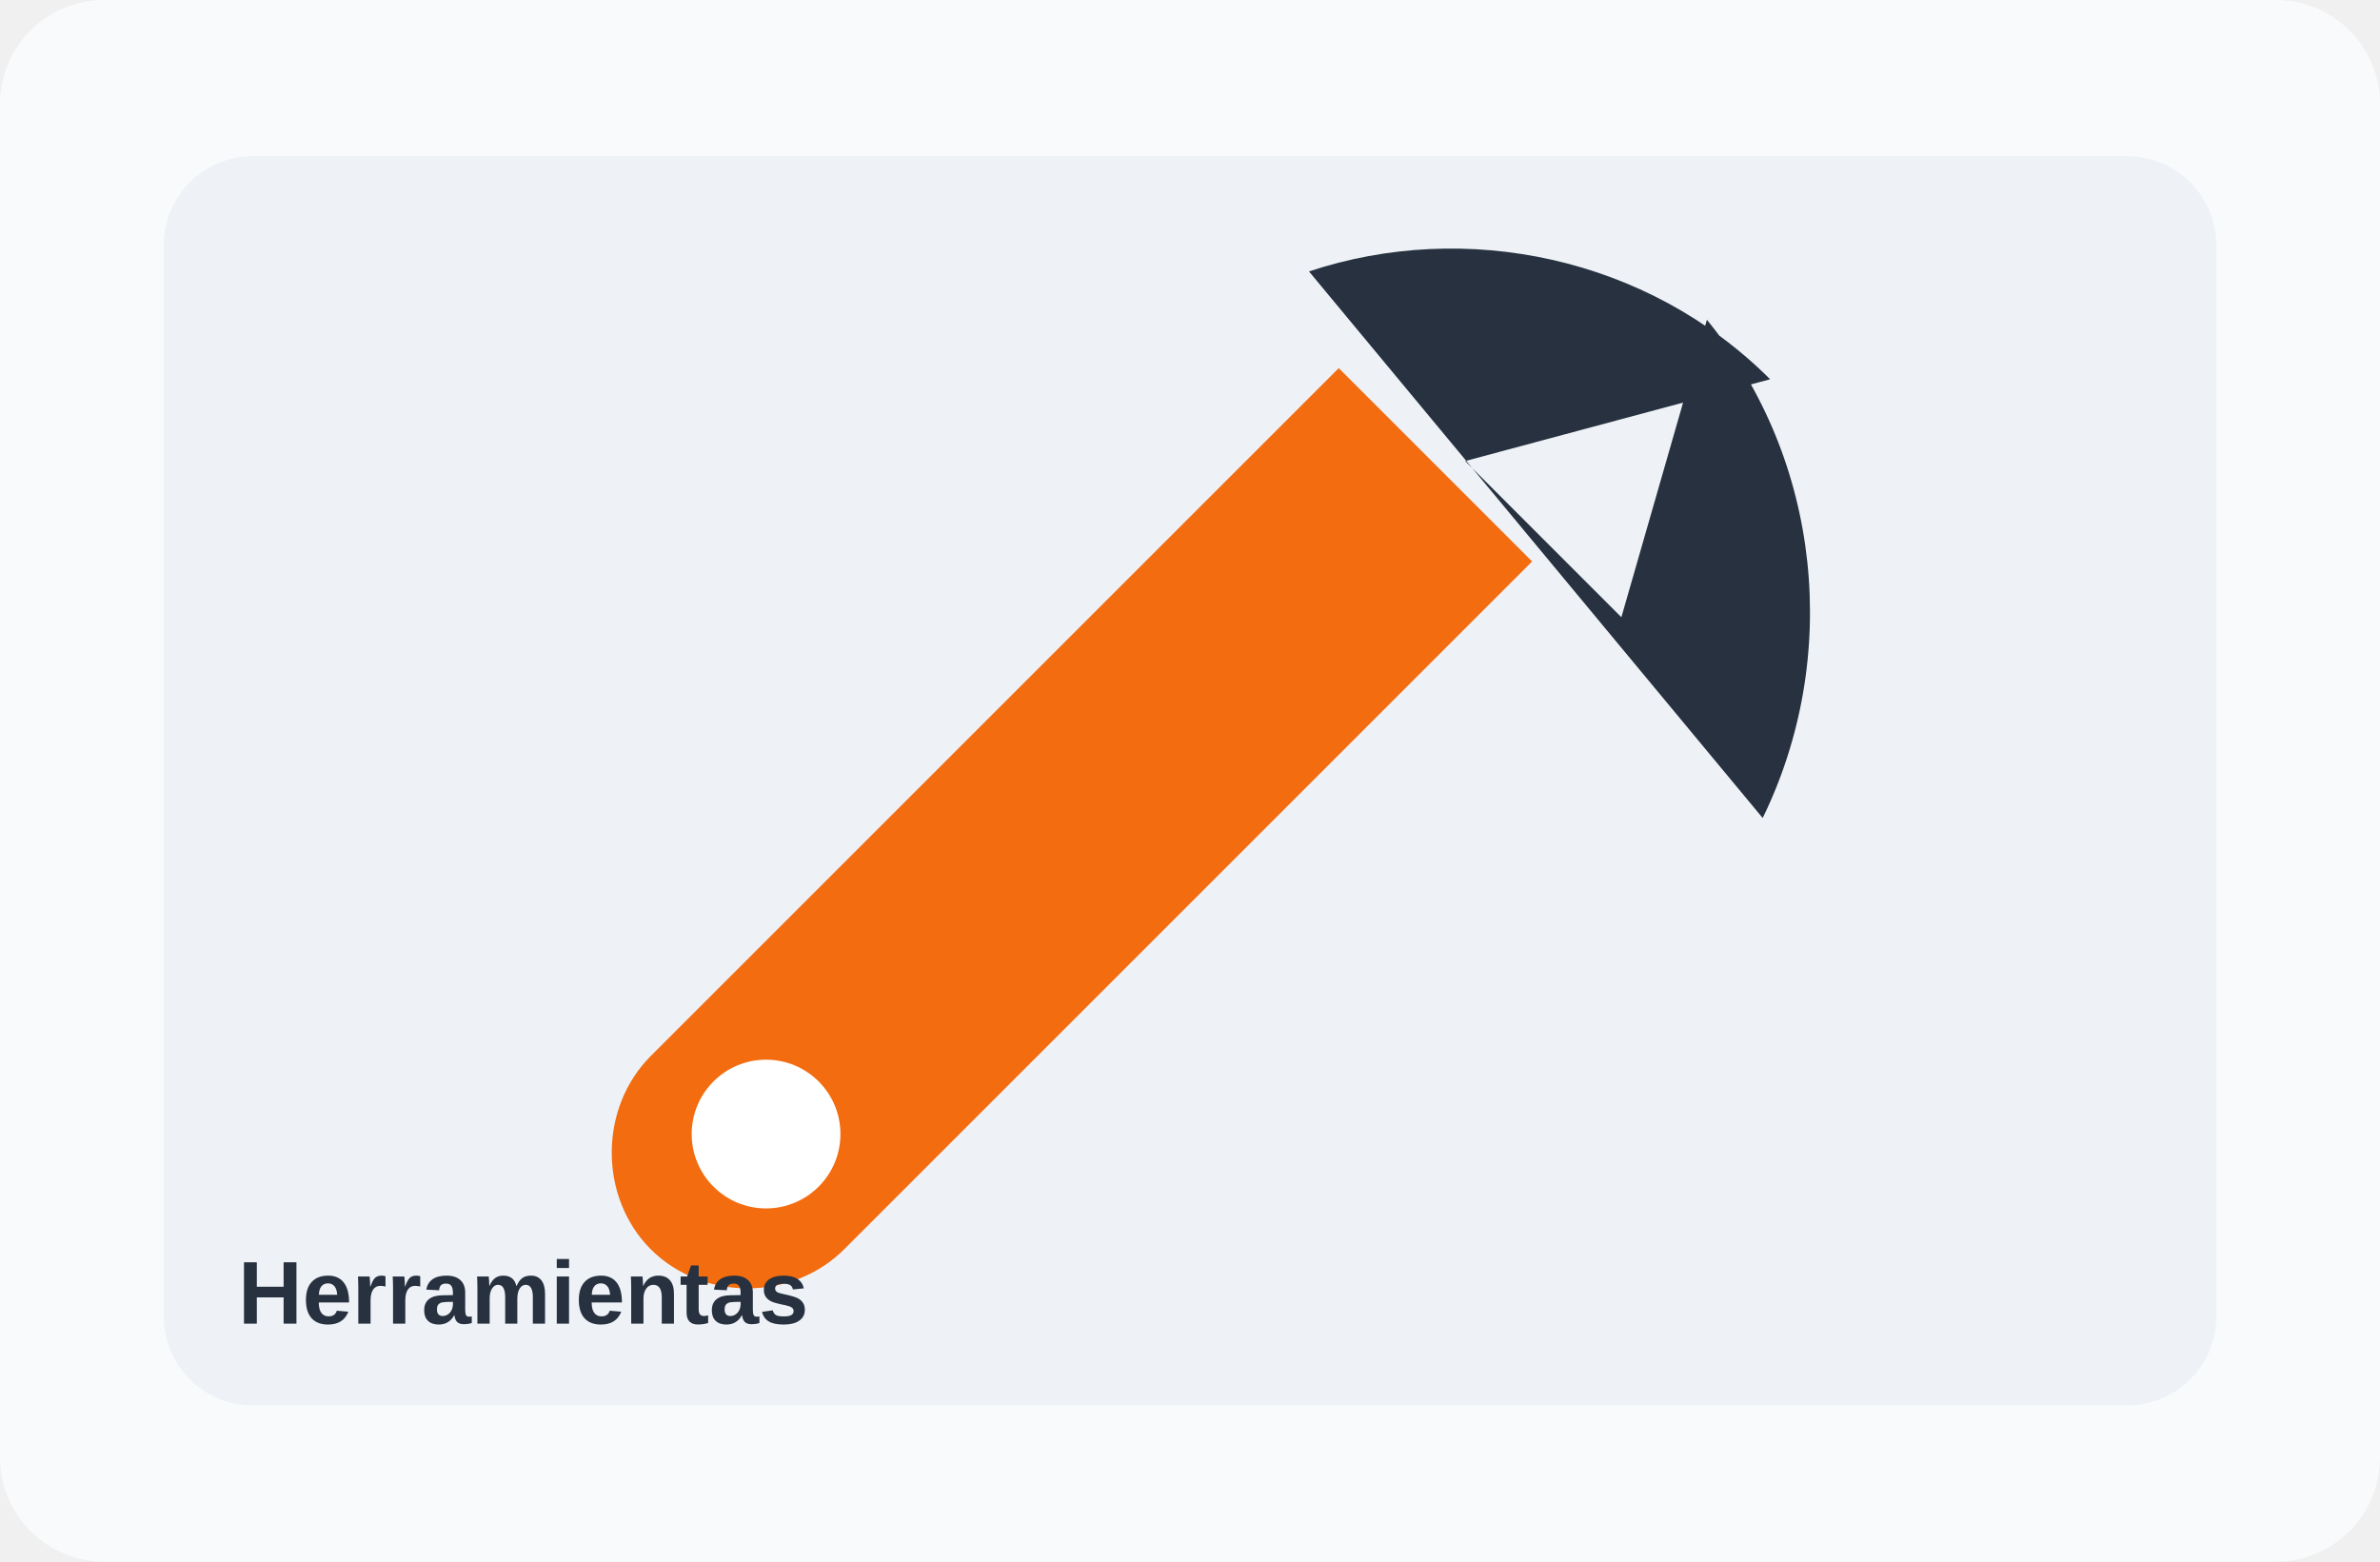
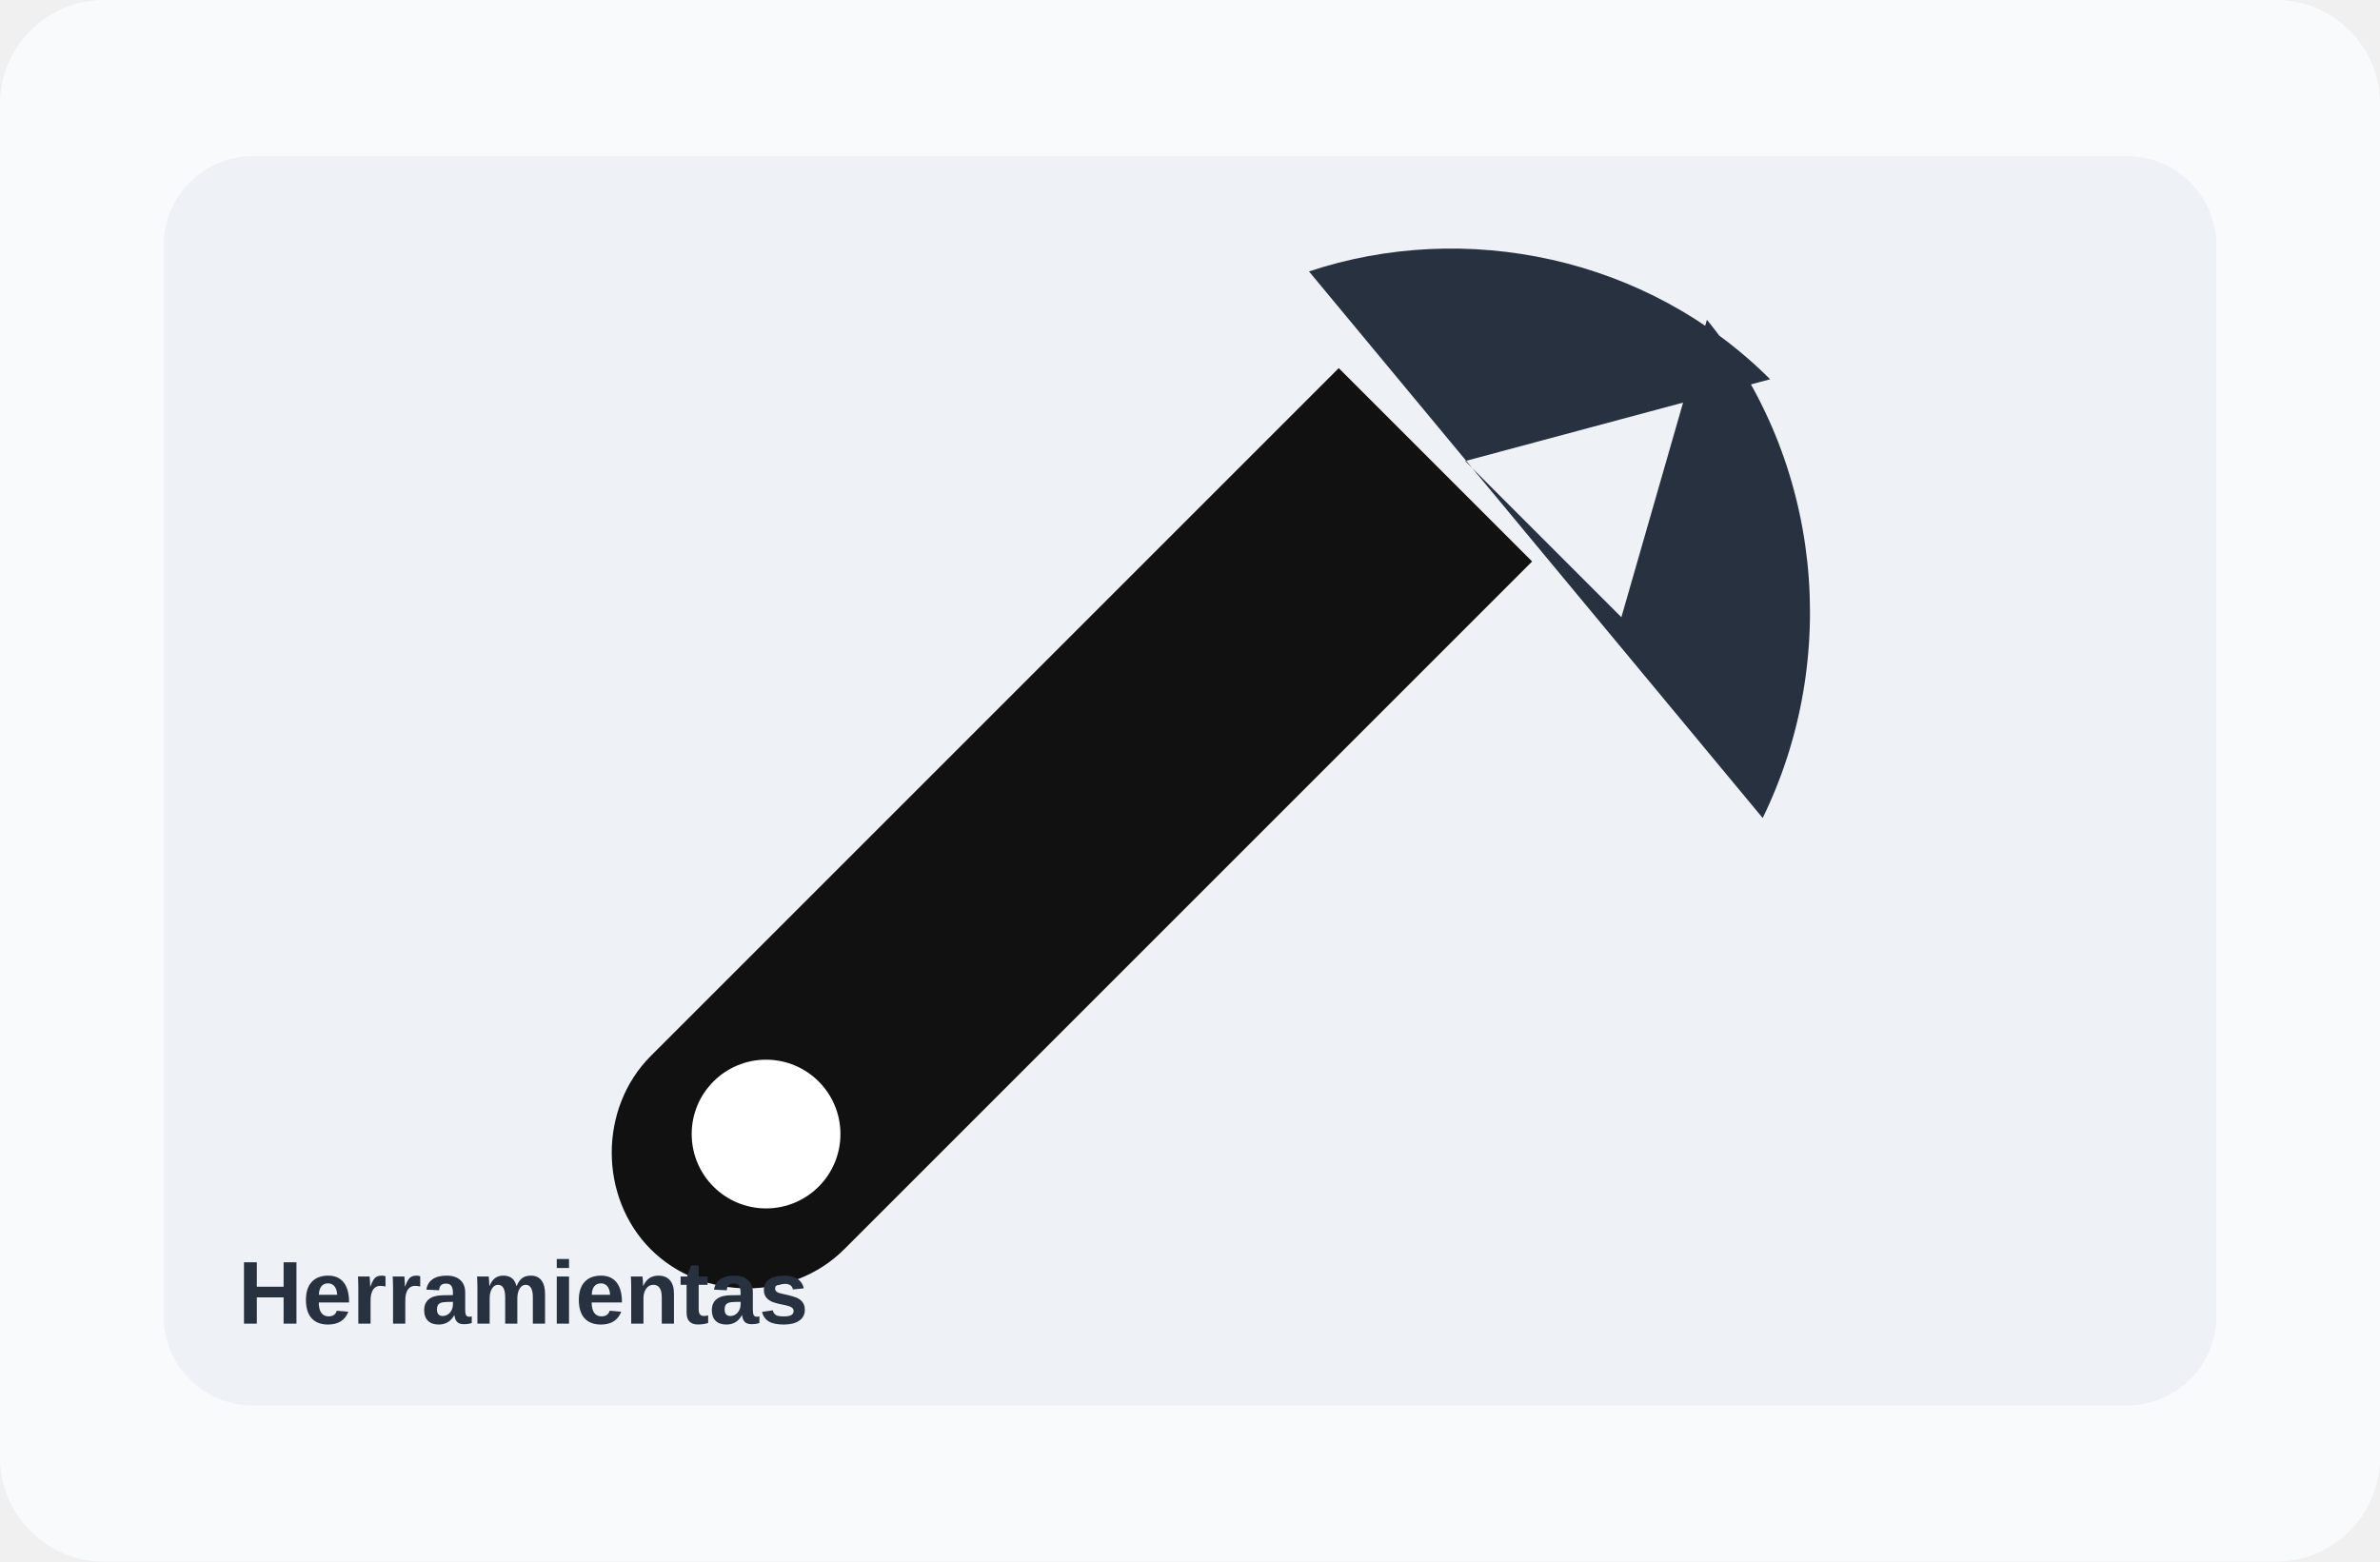
<svg xmlns="http://www.w3.org/2000/svg" width="640" height="420" viewBox="0 0 640 420" role="img" aria-label="Herramientas manuales">
  <rect width="640" height="420" rx="28" fill="#f8fafc" />
  <rect x="44" y="42" width="552" height="336" rx="24" fill="#eef2f7" />
-   <path d="M175 284 360 99l52 52-185 185c-14 14-38 14-52 0s-14-38 0-52z" fill="#f36c10" />
+   <path d="M175 284 360 99l52 52-185 185c-14 14-38 14-52 0s-14-38 0-52z" fill="#111111" />
  <path d="M352 73c42-14 91-4 124 29l-82 22 42 42 23-80c31 38 36 91 15 134L352 73z" fill="#27313f" />
  <circle cx="206" cy="305" r="20" fill="#fff" />
  <text x="64" y="356" fill="#27313f" font-family="Arial, sans-serif" font-size="24" font-weight="700">Herramientas</text>
</svg>
